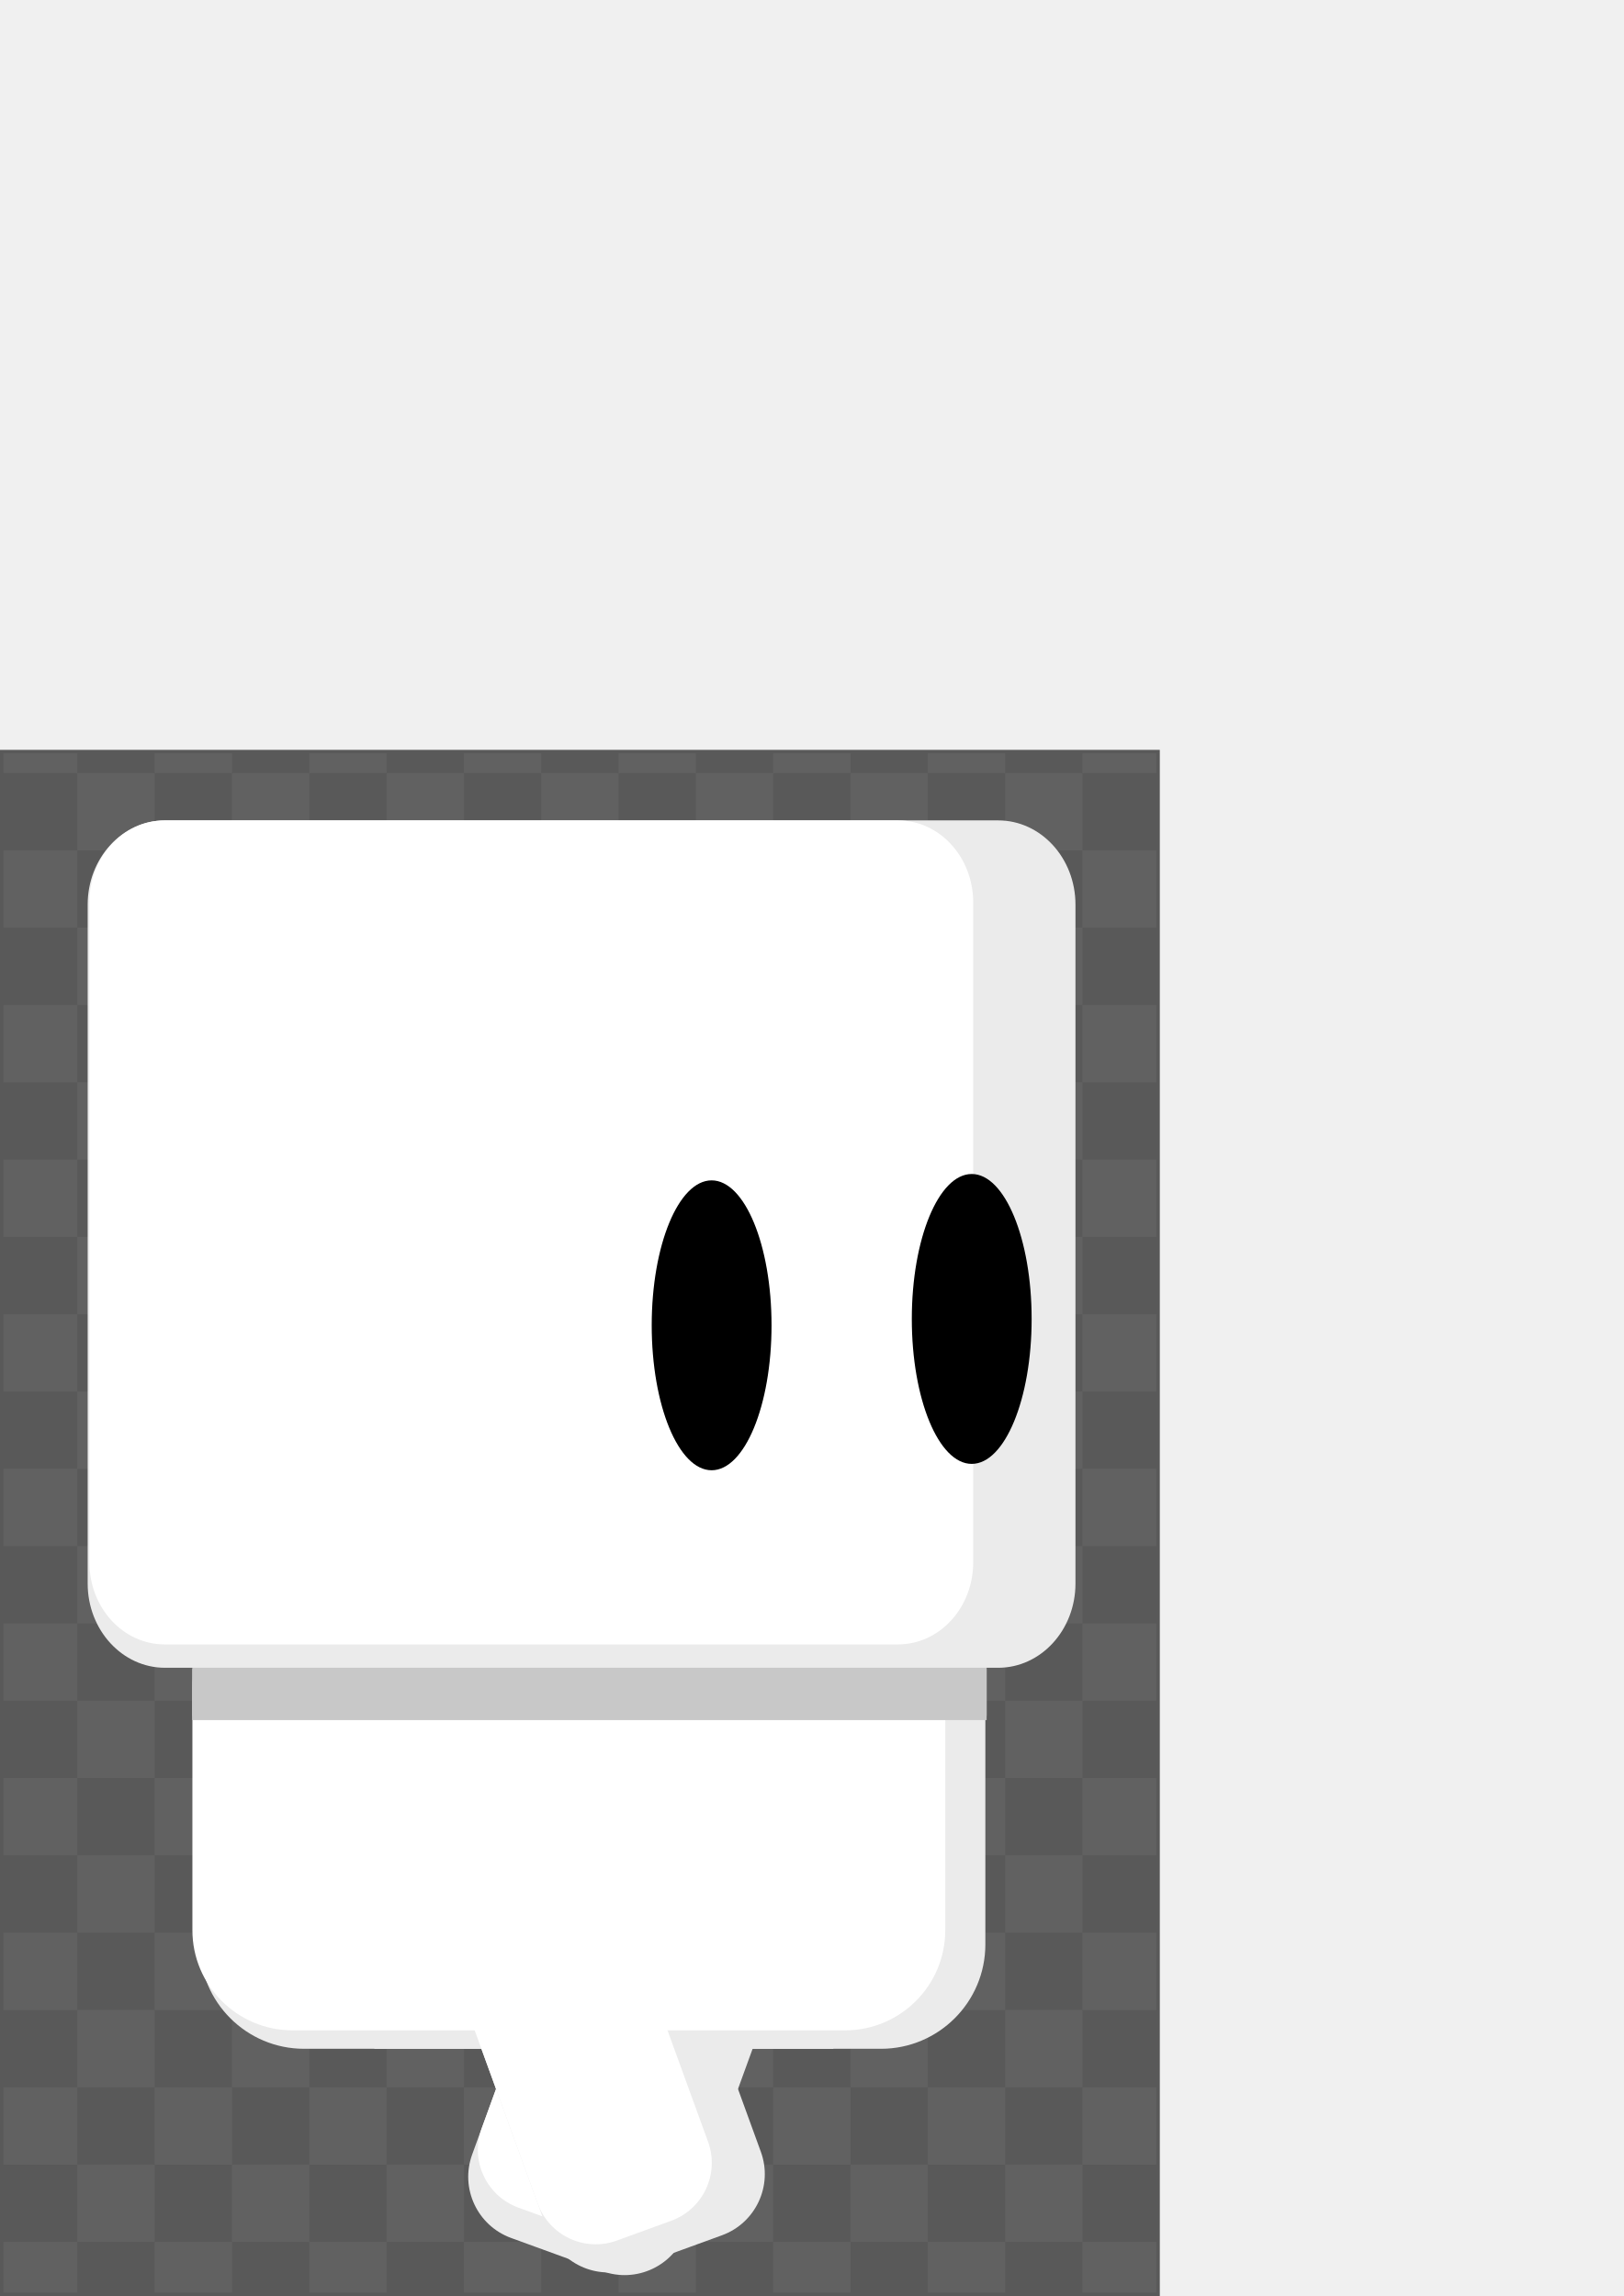
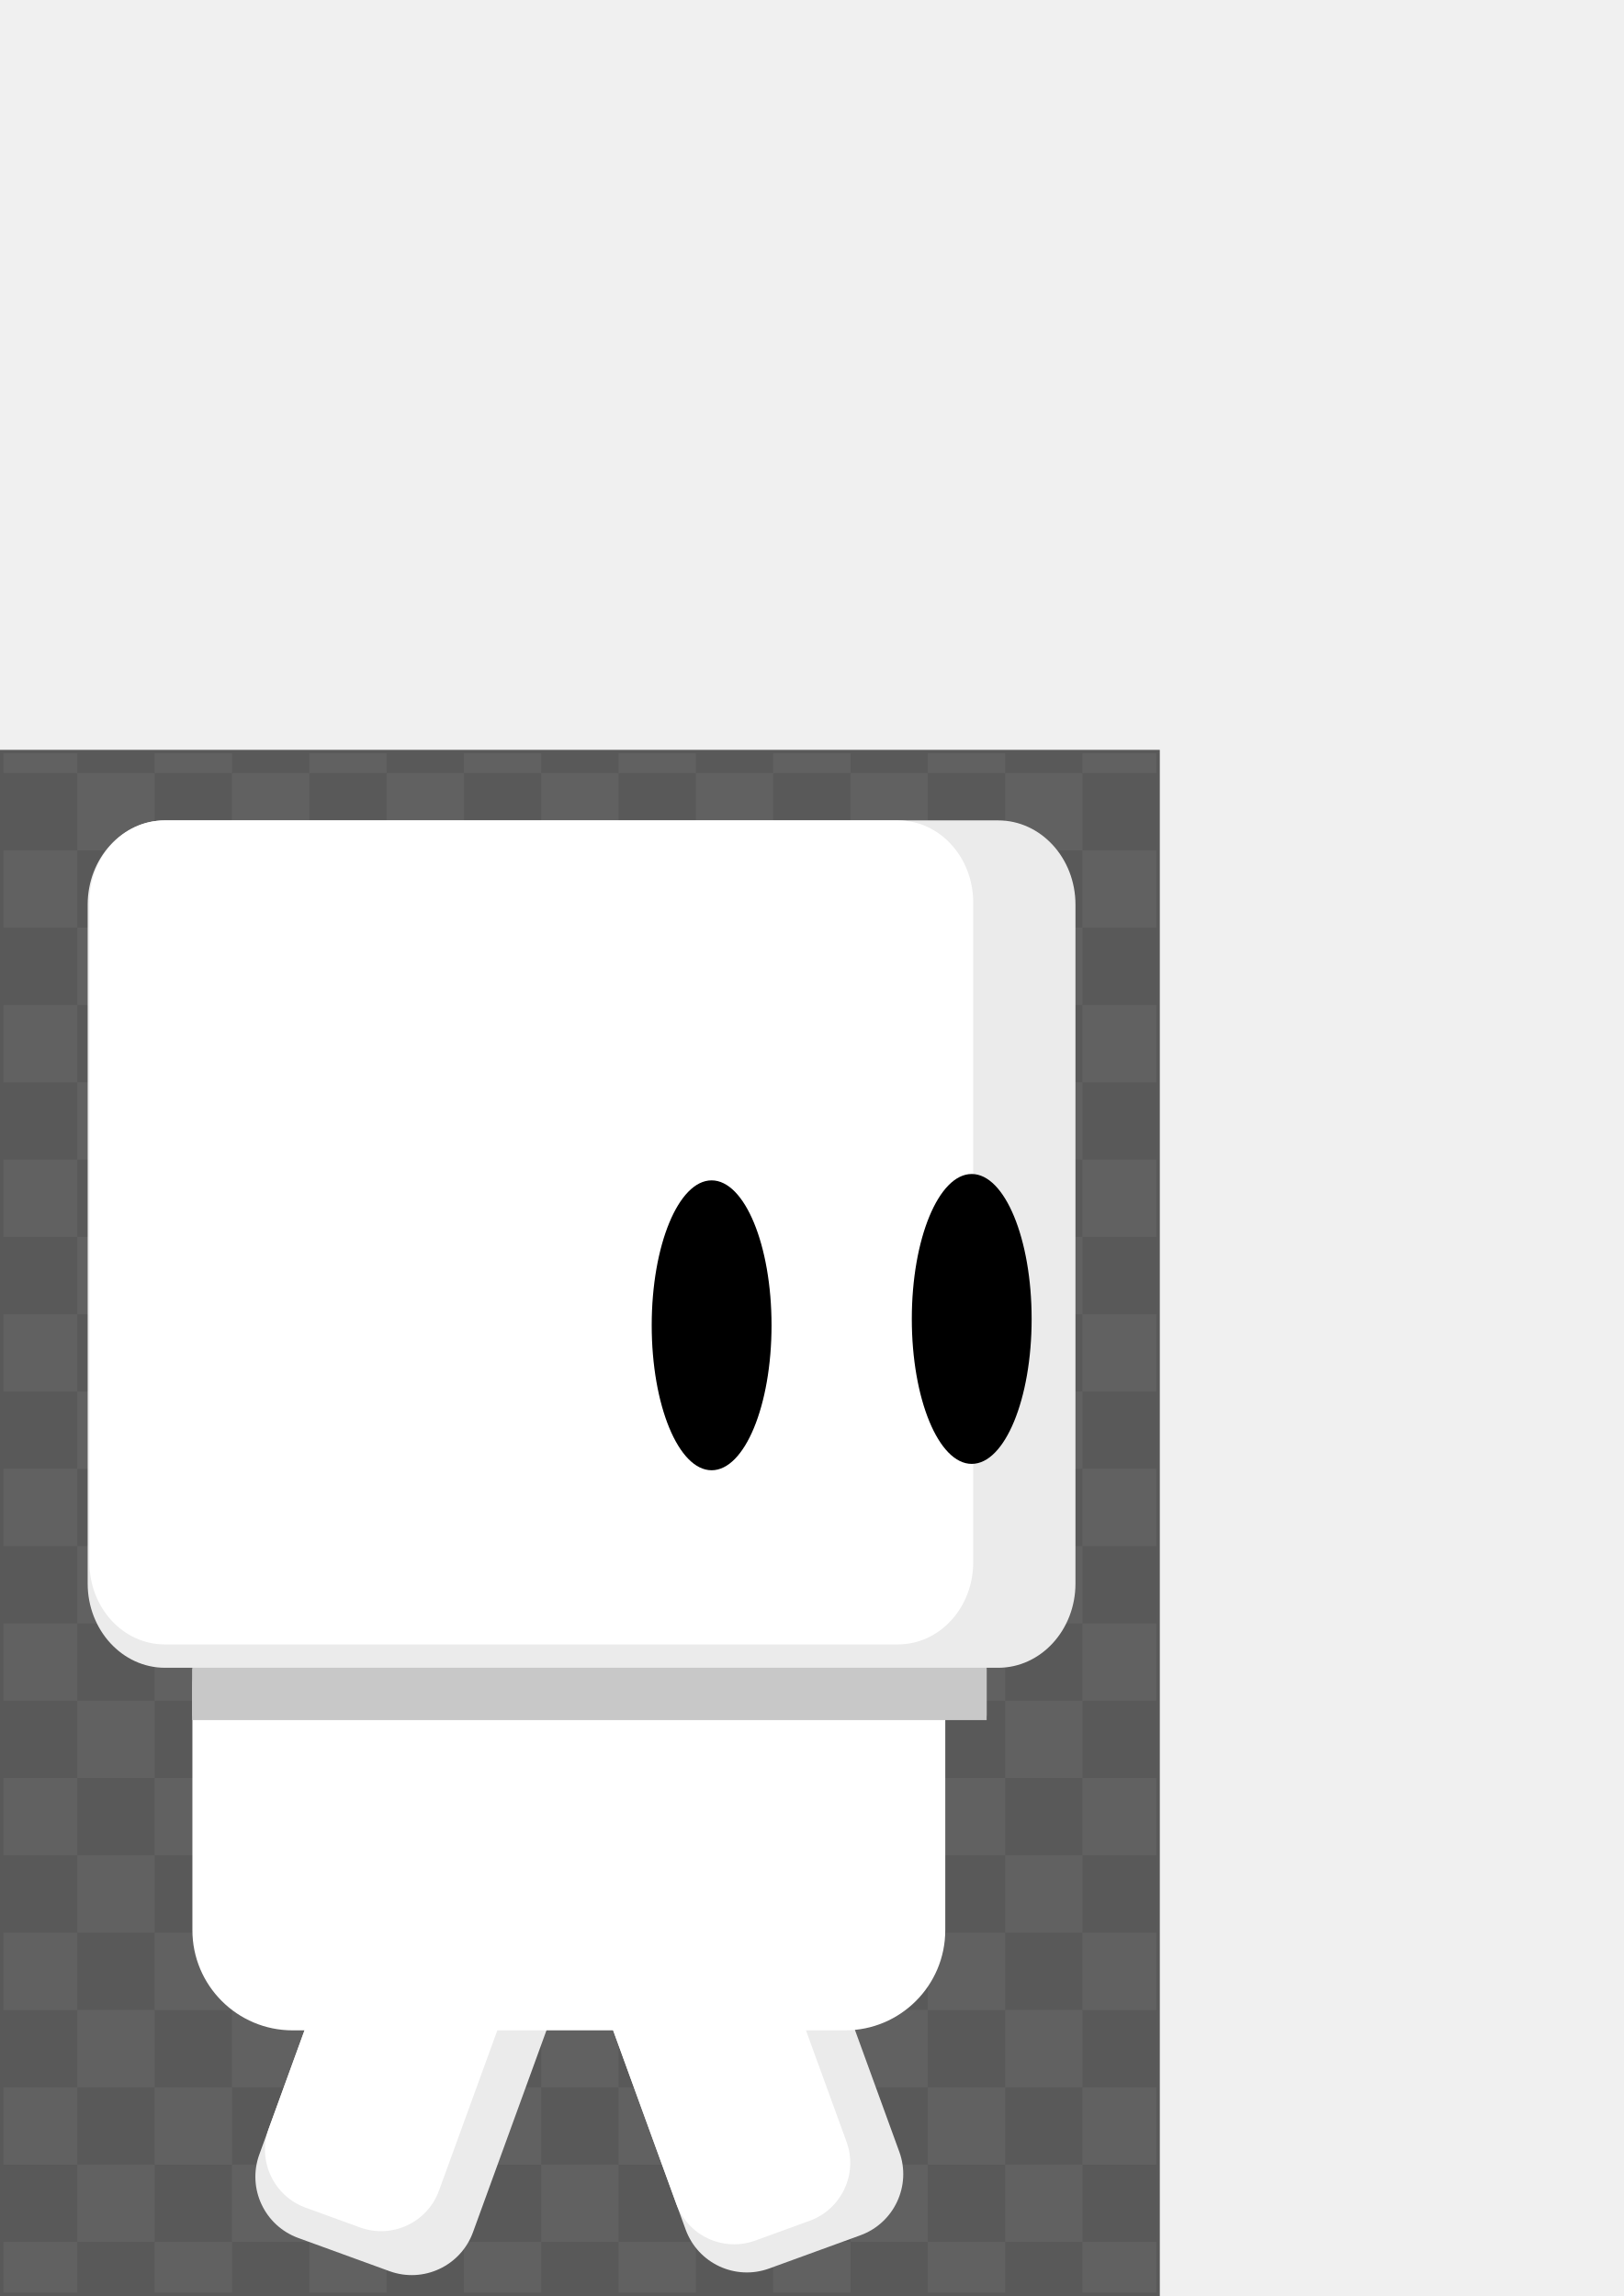
<svg xmlns="http://www.w3.org/2000/svg" xmlns:ns1="http://www.openswatchbook.org/uri/2009/osb" xmlns:xlink="http://www.w3.org/1999/xlink" width="210mm" height="297mm" viewBox="0 0 210 297" version="1.1" id="svg1376">
  <defs id="defs1370">
+     <linearGradient id="linearGradient65533" ns1:paint="solid">
+       <stop style="stop-color:#ebebeb;stop-opacity:1;" offset="0" id="stop65531" />
+     </linearGradient>
+     <linearGradient id="linearGradient65527" ns1:paint="solid">
+       <stop style="stop-color:#ebebeb;stop-opacity:1;" offset="0" id="stop65525" />
+     </linearGradient>
+     <linearGradient id="linearGradient65521" ns1:paint="solid">
+       <stop style="stop-color:#ffffff;stop-opacity:1;" offset="0" id="stop65519" />
+     </linearGradient>
+     <linearGradient id="linearGradient65515" ns1:paint="solid">
+       <stop style="stop-color:#ffffff;stop-opacity:1;" offset="0" id="stop65513" />
+     </linearGradient>
    <linearGradient id="dark_shade" ns1:paint="solid">
      <stop style="stop-color:#c8c8c8;stop-opacity:1;" offset="0" id="stop60775" />
    </linearGradient>
    <linearGradient id="linearGradient60771" ns1:paint="solid">
      <stop style="stop-color:#ebebeb;stop-opacity:1;" offset="0" id="stop60769" />
    </linearGradient>
    <linearGradient id="linearGradient60765" ns1:paint="solid">
      <stop style="stop-color:#ffffff;stop-opacity:1;" offset="0" id="stop60763" />
    </linearGradient>
    <linearGradient id="linearGradient60759" ns1:paint="solid">
      <stop style="stop-color:#ffffff;stop-opacity:1;" offset="0" id="stop60757" />
    </linearGradient>
    <linearGradient id="linearGradient60753" ns1:paint="solid">
      <stop style="stop-color:#ffffff;stop-opacity:1;" offset="0" id="stop60751" />
    </linearGradient>
    <linearGradient id="linearGradient60747" ns1:paint="solid">
      <stop style="stop-color:#ebebeb;stop-opacity:1;" offset="0" id="stop60745" />
    </linearGradient>
    <linearGradient id="linearGradient60741" ns1:paint="solid">
      <stop style="stop-color:#ebebeb;stop-opacity:1;" offset="0" id="stop60739" />
    </linearGradient>
    <linearGradient id="light_shade" ns1:paint="solid">
      <stop style="stop-color:#ebebeb;stop-opacity:1;" offset="0" id="stop60733" />
    </linearGradient>
    <linearGradient id="main_hue" ns1:paint="solid">
      <stop style="stop-color:#ffffff;stop-opacity:1;" offset="0" id="stop60721" />
    </linearGradient>
    <pattern id="Checkerboard" patternTransform="translate(0,0) scale(10,10)" height="2" width="2" patternUnits="userSpaceOnUse">
      <rect id="rect6492" height="1" width="1" y="0" x="0" style="fill:black;stroke:none" />
      <rect id="rect6494" height="1" width="1" y="1" x="1" style="fill:black;stroke:none" />
    </pattern>
    <filter style="color-interpolation-filters:sRGB;" id="filter7174">
      <feFlood flood-opacity="0.498" flood-color="rgb(0,0,0)" result="flood" id="feFlood7164" />
      <feComposite in="flood" in2="SourceGraphic" operator="in" result="composite1" id="feComposite7166" />
      <feGaussianBlur in="composite1" stdDeviation="3" result="blur" id="feGaussianBlur7168" />
      <feOffset dx="6" dy="-6" result="offset" id="feOffset7170" />
      <feComposite in="SourceGraphic" in2="offset" operator="over" result="composite2" id="feComposite7172" />
    </filter>
    <linearGradient xlink:href="#main_hue" id="linearGradient60725" x1="24.884" y1="-233.97" x2="122.257" y2="-233.97" gradientUnits="userSpaceOnUse" />
    <linearGradient xlink:href="#light_shade" id="linearGradient60737" x1="76.1" y1="-195.513" x2="177.711" y2="-195.513" gradientUnits="userSpaceOnUse" />
    <linearGradient xlink:href="#light_shade" id="linearGradient60743" x1="55.523" y1="302.481" x2="84.93" y2="302.481" gradientUnits="userSpaceOnUse" />
    <linearGradient xlink:href="#light_shade" id="linearGradient60749" x1="98.123" y1="244.083" x2="127.529" y2="244.083" gradientUnits="userSpaceOnUse" />
    <linearGradient xlink:href="#main_hue" id="linearGradient60755" x1="55.523" y1="300.476" x2="78.958" y2="300.476" gradientUnits="userSpaceOnUse" />
    <linearGradient xlink:href="#main_hue" id="linearGradient60761" x1="98.123" y1="242.079" x2="121.557" y2="242.079" gradientUnits="userSpaceOnUse" />
    <linearGradient xlink:href="#main_hue" id="linearGradient60767" x1="11.566" y1="-155.007" x2="125.866" y2="-155.007" gradientUnits="userSpaceOnUse" />
    <linearGradient xlink:href="#light_shade" id="linearGradient60773" x1="11.339" y1="-156.393" x2="139.095" y2="-156.393" gradientUnits="userSpaceOnUse" />
    <linearGradient xlink:href="#dark_shade" id="linearGradient60779" x1="24.871" y1="219.196" x2="127.605" y2="219.196" gradientUnits="userSpaceOnUse" />
+     <linearGradient xlink:href="#main_hue" id="linearGradient65517" x1="55.523" y1="300.476" x2="78.958" y2="300.476" gradientUnits="userSpaceOnUse" />
+     <linearGradient xlink:href="#main_hue" id="linearGradient65523" x1="98.123" y1="242.079" x2="121.557" y2="242.079" gradientUnits="userSpaceOnUse" />
+     <linearGradient xlink:href="#light_shade" id="linearGradient65529" x1="55.523" y1="302.481" x2="84.93" y2="302.481" gradientUnits="userSpaceOnUse" />
+     <linearGradient xlink:href="#light_shade" id="linearGradient65535" x1="98.123" y1="244.083" x2="127.529" y2="244.083" gradientUnits="userSpaceOnUse" />
  </defs>
  <g id="layer1">
    <rect y="97.225" x="0.225" height="199.55" width="149.55" id="rect7180" style="opacity:0.08;fill:url(#Checkerboard);fill-opacity:1;fill-rule:nonzero;stroke:#000000;stroke-width:0.45;stroke-miterlimit:4;stroke-dasharray:none;stroke-opacity:1" />
    <rect style="opacity:0.594;fill:#000000;fill-opacity:1;fill-rule:nonzero;stroke:#000000;stroke-width:0.45;stroke-miterlimit:4;stroke-dasharray:none;stroke-opacity:1" id="rect1921" width="149.55" height="199.55" x="0.225" y="97.225" />
  </g>
  <g id="layer3" style="display:none">
-     <g id="g7226" transform="translate(-16.54434,13.36479)">
-       <rect style="opacity:1;fill:#ebebeb;fill-opacity:1;fill-rule:nonzero;stroke:none;stroke-width:0.411;stroke-linejoin:round;stroke-miterlimit:4;stroke-dasharray:none;stroke-opacity:1" id="rect7199" width="29.407" height="74.839" x="98.123" y="206.664" ry="8.426" />
-       <rect ry="7.974" y="206.664" x="98.123" height="70.83" width="23.435" id="rect7201" style="opacity:1;fill:#ffffff;fill-opacity:1;fill-rule:nonzero;stroke:none;stroke-width:0.357;stroke-linejoin:round;stroke-miterlimit:4;stroke-dasharray:none;stroke-opacity:1" />
+     <g id="g7226" transform="translate(-26.70058,13.36479)" style="display:inline">
+       <rect style="opacity:1;fill:url(#linearGradient65535);fill-opacity:1;fill-rule:nonzero;stroke:none;stroke-width:0.411;stroke-linejoin:round;stroke-miterlimit:4;stroke-dasharray:none;stroke-opacity:1" id="rect7199" width="29.407" height="74.839" x="98.123" y="206.664" ry="8.426" />
+       <rect ry="7.974" y="206.664" x="98.123" height="70.83" width="23.435" id="rect7201" style="opacity:1;fill:url(#linearGradient65523);fill-opacity:1;fill-rule:nonzero;stroke:none;stroke-width:0.357;stroke-linejoin:round;stroke-miterlimit:4;stroke-dasharray:none;stroke-opacity:1" />
    </g>
  </g>
  <g id="layer6" style="display:none">
    <g id="g7226-0" transform="rotate(-20,145.1806,259.2016)">
      <rect style="opacity:1;fill:#ebebeb;fill-opacity:1;fill-rule:nonzero;stroke:none;stroke-width:0.411;stroke-linejoin:round;stroke-miterlimit:4;stroke-dasharray:none;stroke-opacity:1" id="rect7199-2" width="29.407" height="74.839" x="98.123" y="206.664" ry="8.426" />
      <rect ry="7.974" y="206.664" x="98.123" height="70.83" width="23.435" id="rect7201-4" style="opacity:1;fill:#ffffff;fill-opacity:1;fill-rule:nonzero;stroke:none;stroke-width:0.357;stroke-linejoin:round;stroke-miterlimit:4;stroke-dasharray:none;stroke-opacity:1" />
    </g>
  </g>
  <g id="layer8" style="display:inline">
-     <g id="g7226-9" transform="rotate(20,63.66994,170.8107)">
+     <g id="g7226-9" transform="rotate(20,49.90556,92.74899)">
      <rect style="opacity:1;fill:url(#linearGradient60749);fill-opacity:1;fill-rule:nonzero;stroke:none;stroke-width:0.411;stroke-linejoin:round;stroke-miterlimit:4;stroke-dasharray:none;stroke-opacity:1" id="rect7199-0" width="29.407" height="74.839" x="98.123" y="206.664" ry="8.426" />
      <rect ry="7.974" y="206.664" x="98.123" height="70.83" width="23.435" id="rect7201-5" style="opacity:1;fill:url(#linearGradient60761);fill-opacity:1;fill-rule:nonzero;stroke:none;stroke-width:0.357;stroke-linejoin:round;stroke-miterlimit:4;stroke-dasharray:none;stroke-opacity:1" />
    </g>
  </g>
-   <g id="layer2" transform="translate(-50.27083,39.6497)">
+   <g id="layer2" transform="translate(-50.27083,39.6497)" style="display:none">
    <rect style="fill:#ebebeb;fill-opacity:1;fill-rule:nonzero;stroke:none;stroke-width:0.051;stroke-linejoin:round;stroke-miterlimit:4;stroke-dasharray:none;stroke-opacity:1" id="rect7234" width="59.372" height="2.796" x="98.684" y="-225.373" transform="scale(1,-1)" />
    <rect transform="scale(1,-1)" y="-225.373" x="76.1" height="59.72" width="101.611" id="rect7217" style="fill:url(#linearGradient60737);fill-opacity:1;fill-rule:nonzero;stroke:none;stroke-width:0.309;stroke-linejoin:round;stroke-miterlimit:4;stroke-dasharray:none;stroke-opacity:1" ry="13.504" />
  </g>
  <g id="layer4" style="display:none">
-     <g id="g7232" transform="matrix(0.9396926,0.3161095,-0.3420201,0.8685038,-11.58917,-19.47653)">
-       <rect ry="8.426" y="265.061" x="55.523" height="74.839" width="29.407" id="rect7228" style="opacity:1;fill:#ebebeb;fill-opacity:1;fill-rule:nonzero;stroke:none;stroke-width:0.411;stroke-linejoin:round;stroke-miterlimit:4;stroke-dasharray:none;stroke-opacity:1" transform="rotate(-20)" />
-       <rect style="opacity:1;fill:#ffffff;fill-opacity:1;fill-rule:nonzero;stroke:none;stroke-width:0.357;stroke-linejoin:round;stroke-miterlimit:4;stroke-dasharray:none;stroke-opacity:1" id="rect7230" width="23.435" height="70.83" x="55.523" y="265.061" ry="7.974" transform="rotate(-20)" />
+     <g id="g7232" transform="matrix(0.9396926,0.3161095,-0.3420201,0.8685038,-4.105621,-19.47653)">
+       <rect ry="8.426" y="265.061" x="55.523" height="74.839" width="29.407" id="rect7228" style="opacity:1;fill:url(#linearGradient65529);fill-opacity:1;fill-rule:nonzero;stroke:none;stroke-width:0.411;stroke-linejoin:round;stroke-miterlimit:4;stroke-dasharray:none;stroke-opacity:1" transform="rotate(-20)" />
+       <rect style="opacity:1;fill:url(#linearGradient65517);fill-opacity:1;fill-rule:nonzero;stroke:none;stroke-width:0.357;stroke-linejoin:round;stroke-miterlimit:4;stroke-dasharray:none;stroke-opacity:1" id="rect7230" width="23.435" height="70.83" x="55.523" y="265.061" ry="7.974" transform="rotate(-20)" />
    </g>
  </g>
  <g id="layer5" style="display:none">
    <rect ry="8.426" y="189.072" x="113.031" height="74.839" width="29.407" id="rect7228-8" style="opacity:1;fill:#ebebeb;fill-opacity:1;fill-rule:nonzero;stroke:none;stroke-width:0.411;stroke-linejoin:round;stroke-miterlimit:4;stroke-dasharray:none;stroke-opacity:1" transform="rotate(20)" />
    <rect style="opacity:1;fill:#ffffff;fill-opacity:1;fill-rule:nonzero;stroke:none;stroke-width:0.357;stroke-linejoin:round;stroke-miterlimit:4;stroke-dasharray:none;stroke-opacity:1" id="rect7230-3" width="23.435" height="70.83" x="113.031" y="189.072" ry="7.974" transform="rotate(20)" />
  </g>
  <g id="layer7" style="display:inline">
-     <g id="g7232-2" transform="translate(-94.77417,-4.087353)">
+     <g id="g7232-2" transform="translate(-76.86711,-4.087353)">
      <rect ry="8.426" y="265.061" x="55.523" height="74.839" width="29.407" id="rect7228-2" style="opacity:1;fill:url(#linearGradient60743);fill-opacity:1;fill-rule:nonzero;stroke:none;stroke-width:0.411;stroke-linejoin:round;stroke-miterlimit:4;stroke-dasharray:none;stroke-opacity:1" transform="rotate(-20)" />
      <rect style="opacity:1;fill:url(#linearGradient60755);fill-opacity:1;fill-rule:nonzero;stroke:none;stroke-width:0.357;stroke-linejoin:round;stroke-miterlimit:4;stroke-dasharray:none;stroke-opacity:1" id="rect7230-7" width="23.435" height="70.83" x="55.523" y="265.061" ry="7.974" transform="rotate(-20)" />
    </g>
  </g>
  <g id="g7203">
    <rect ry="12.965" style="fill:url(#linearGradient60725);fill-opacity:1;fill-rule:nonzero;stroke:none;stroke-width:0.297;stroke-linejoin:round;stroke-miterlimit:4;stroke-dasharray:none;stroke-opacity:1" id="rect7284" width="97.372" height="57.334" x="24.884" y="-262.637" transform="scale(1,-1)" />
    <g id="g7293">
      <rect y="215.359" x="24.871" height="6.615" width="102.734" id="rect7221" style="opacity:1;fill:#c8c8c8;fill-opacity:1;fill-rule:nonzero;stroke:none;stroke-width:0.545;stroke-linejoin:round;stroke-miterlimit:4;stroke-dasharray:none;stroke-opacity:1" />
      <g transform="matrix(1,0,0,1.090226,0,-9.57492)" id="g7240">
        <rect transform="scale(1,-1)" ry="10" y="-206.664" x="11.339" height="100.542" width="127.756" id="rect7193" style="fill:url(#linearGradient60773);fill-opacity:1;fill-rule:nonzero;stroke:none;stroke-width:0.45;stroke-linejoin:round;stroke-miterlimit:4;stroke-dasharray:none;stroke-opacity:1" />
        <rect style="fill:url(#linearGradient60767);fill-opacity:1;fill-rule:nonzero;stroke:none;stroke-width:0.42;stroke-linejoin:round;stroke-miterlimit:4;stroke-dasharray:none;stroke-opacity:1" id="rect7215" width="114.3" height="97.77" x="11.566" y="-203.892" ry="9.724" transform="scale(1,-1)" />
        <ellipse ry="17.198" rx="7.749" cy="166.031" cx="92.037" id="ellipse7195" style="opacity:1;fill:#000000;fill-opacity:1;fill-rule:nonzero;stroke:none;stroke-width:0.45;stroke-linejoin:round;stroke-miterlimit:4;stroke-dasharray:none;stroke-opacity:1" />
        <ellipse style="opacity:1;fill:#000000;fill-opacity:1;fill-rule:nonzero;stroke:none;stroke-width:0.45;stroke-linejoin:round;stroke-miterlimit:4;stroke-dasharray:none;stroke-opacity:1" id="ellipse7197" cx="125.677" cy="165.275" rx="7.749" ry="17.198" />
      </g>
      <rect style="opacity:1;fill:url(#linearGradient60779);fill-opacity:1;fill-rule:nonzero;stroke:none;stroke-width:0.545;stroke-linejoin:round;stroke-miterlimit:4;stroke-dasharray:none;stroke-opacity:1" id="rect7242" width="102.734" height="6.615" x="24.871" y="215.888" />
    </g>
  </g>
</svg>
